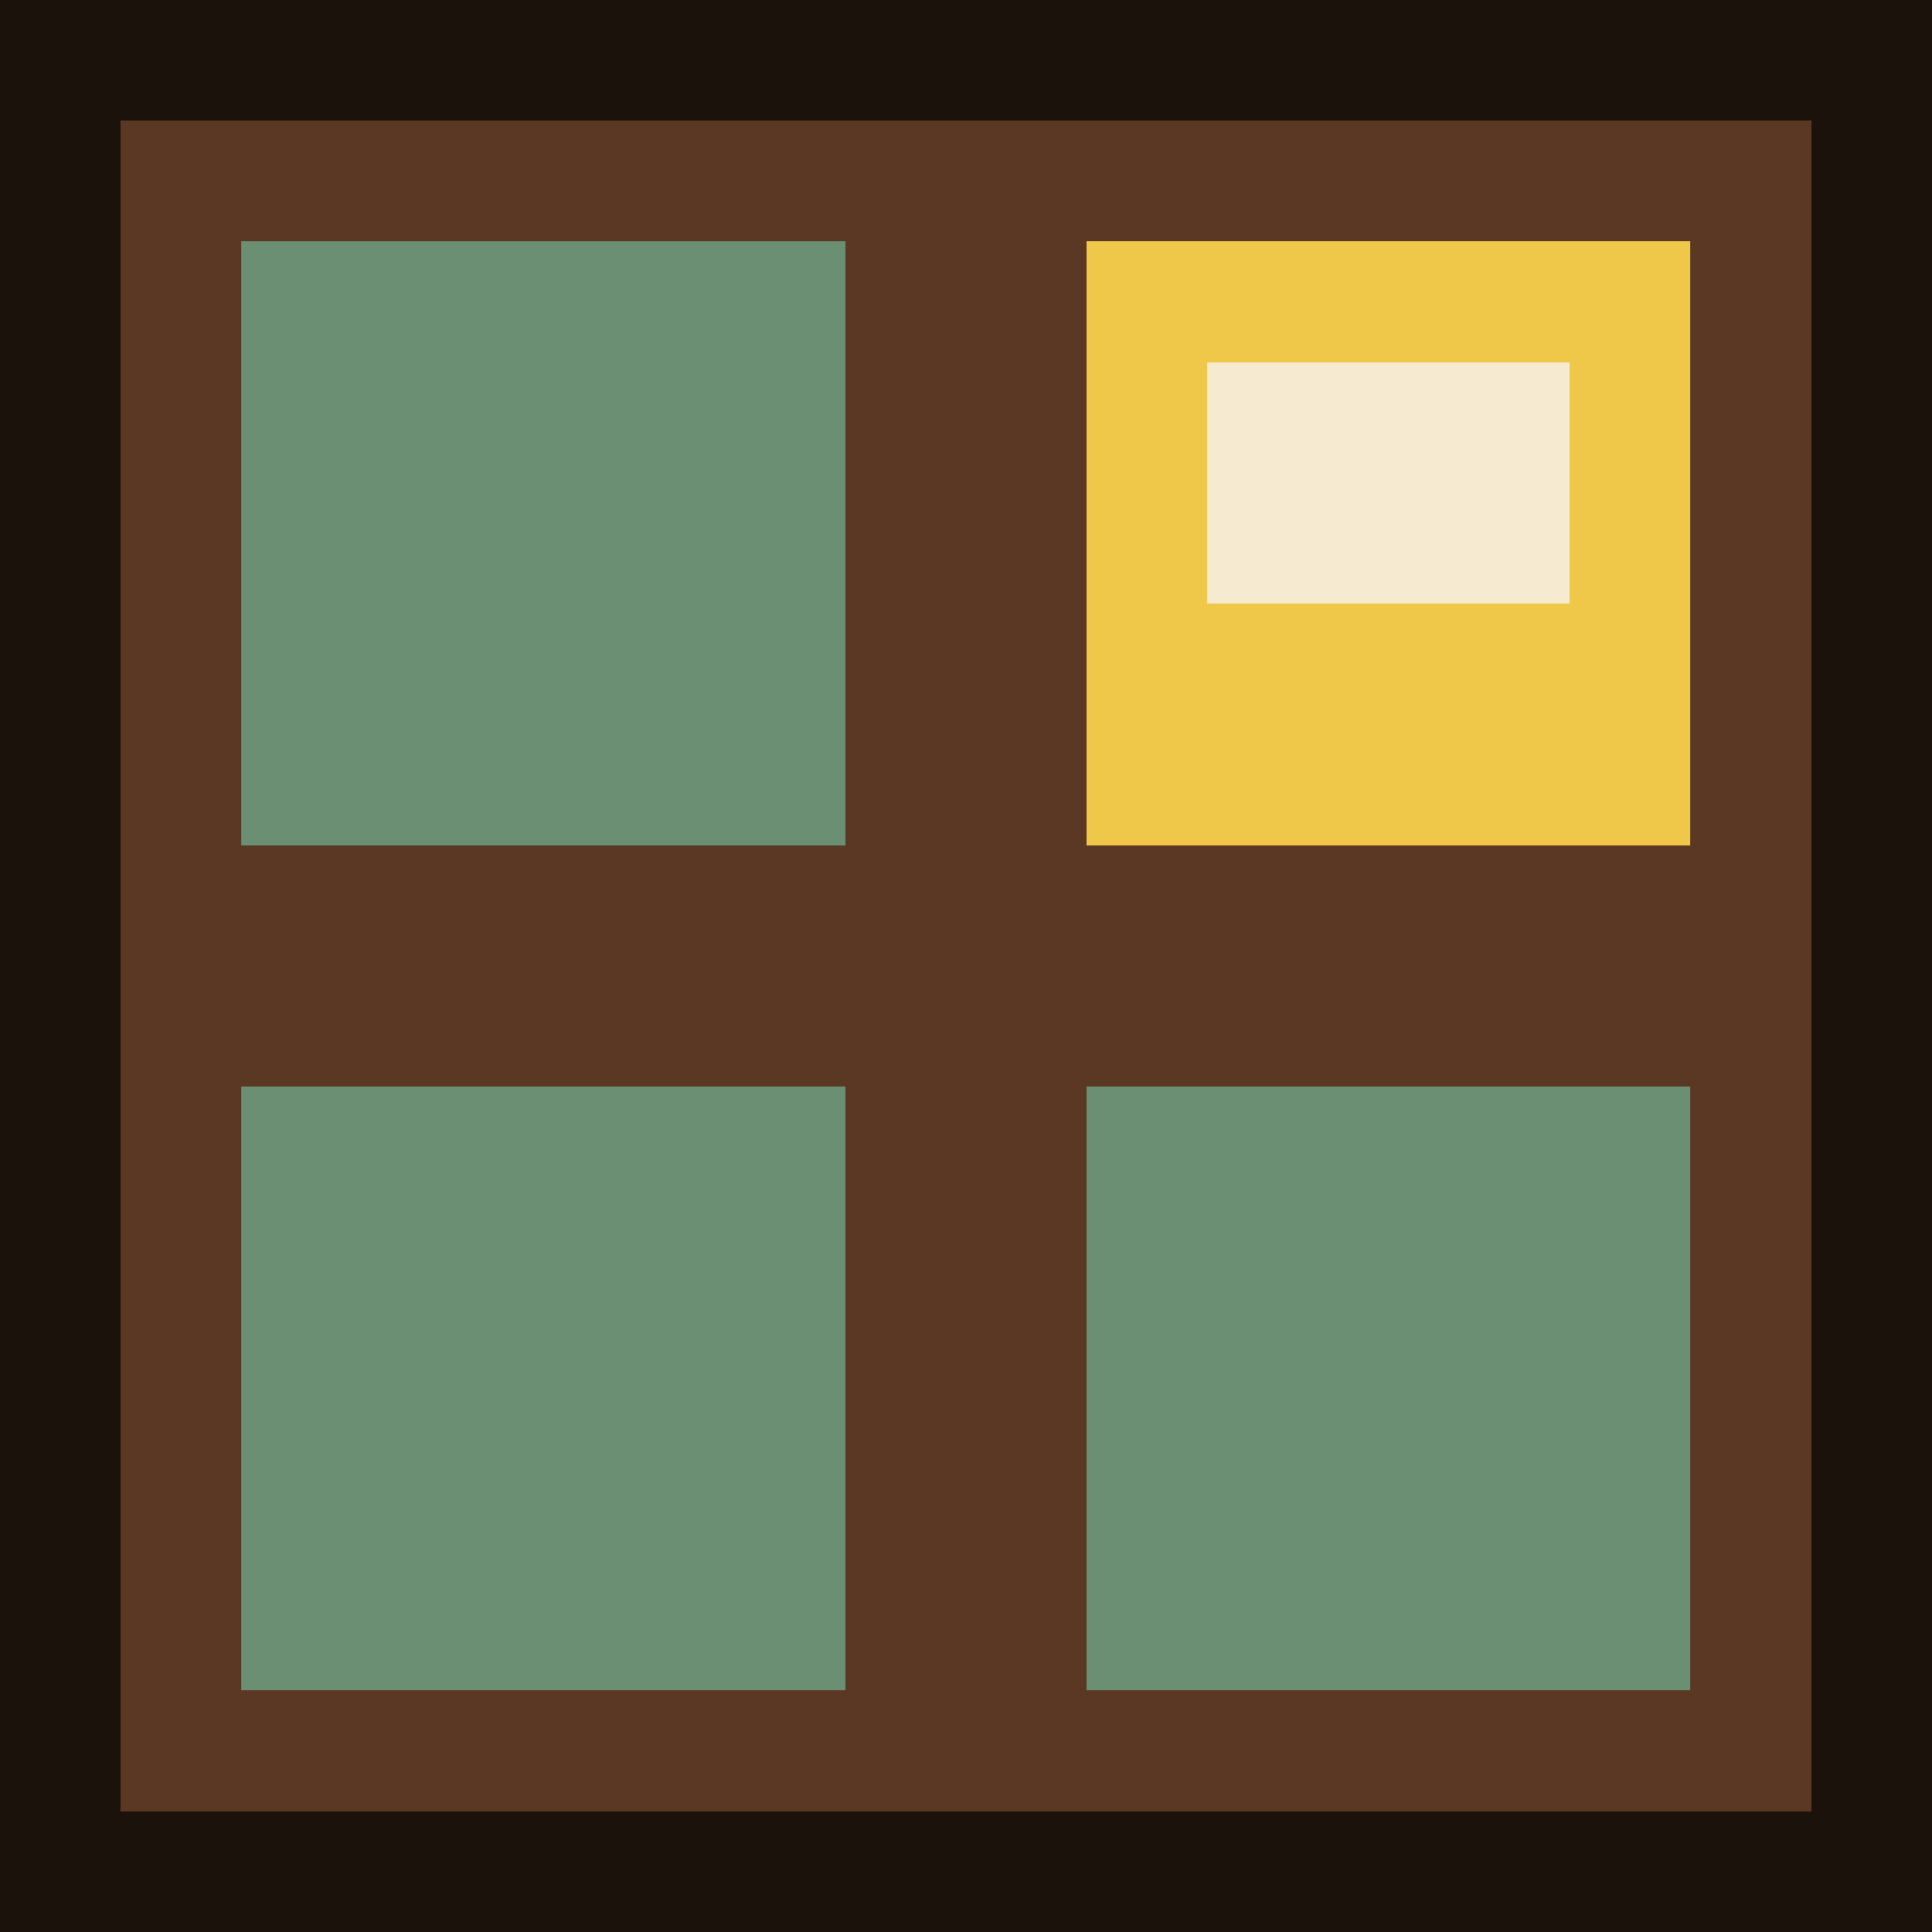
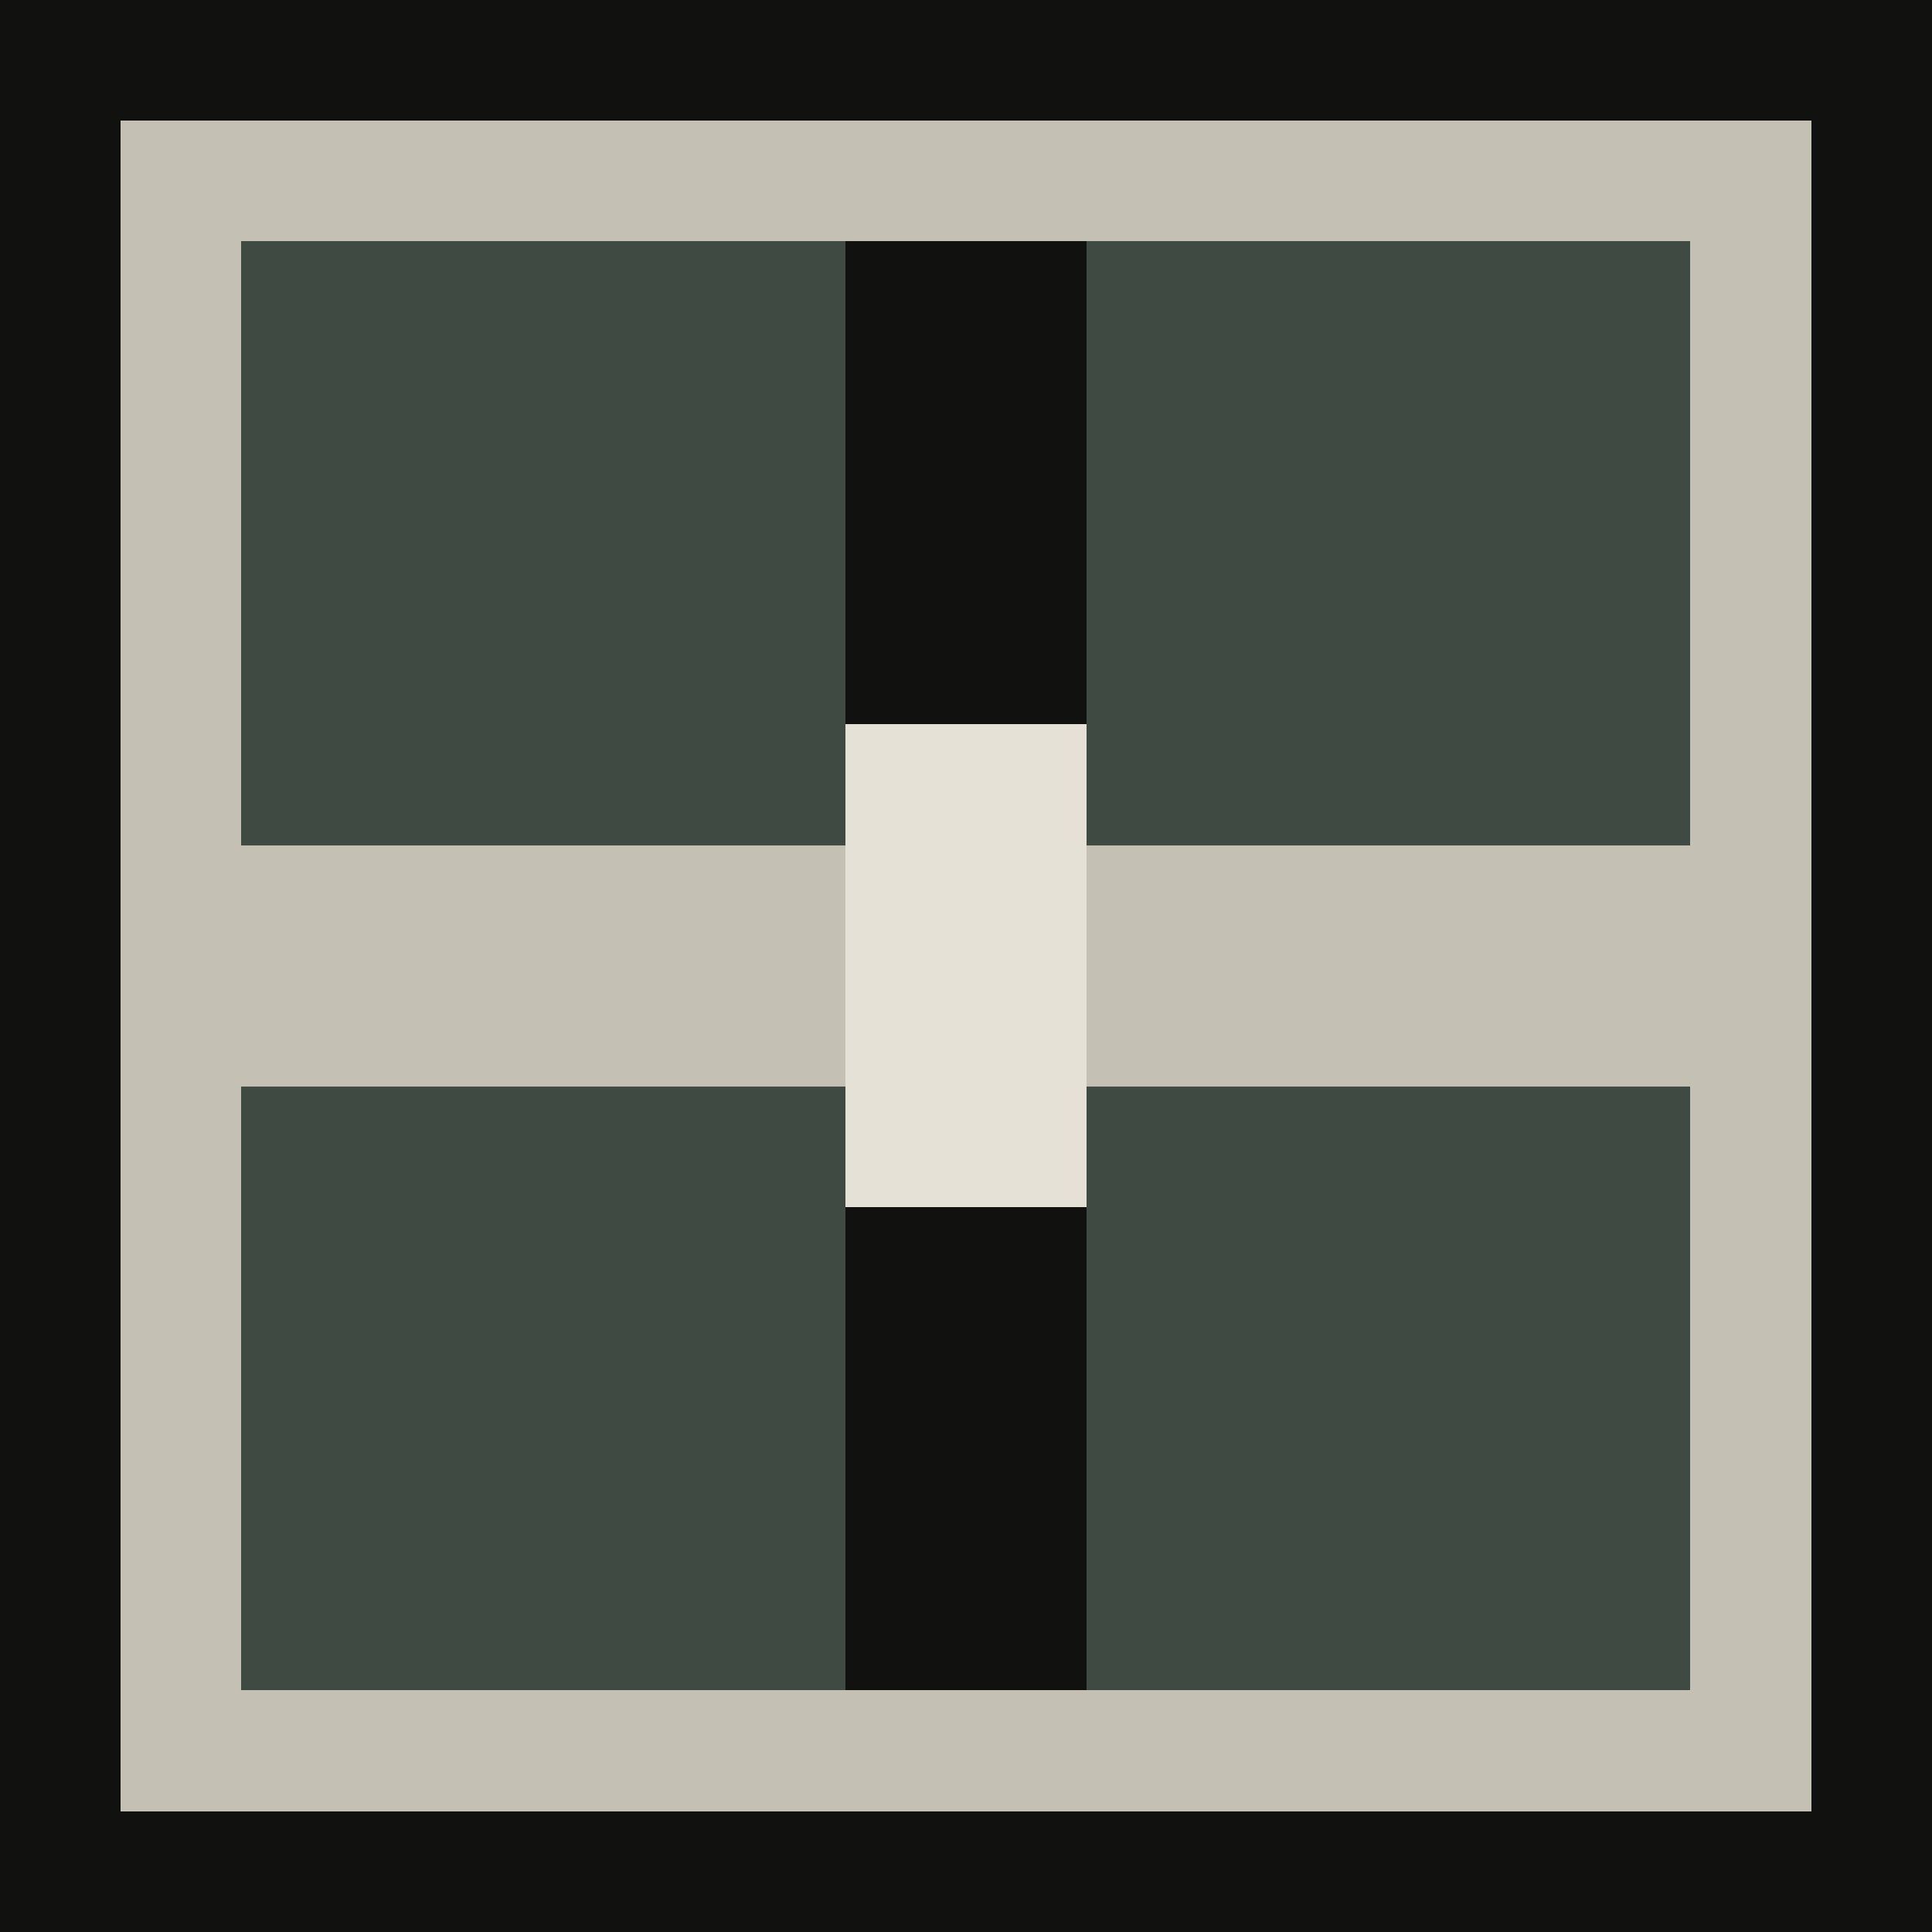
<svg xmlns="http://www.w3.org/2000/svg" viewBox="0 0 16 16" shape-rendering="crispEdges">
-   <rect width="16" height="16" fill="#1c120c" />
-   <rect x="1" y="1" width="14" height="14" fill="#5a3824" />
-   <rect x="2" y="2" width="5" height="5" fill="#6b8f72" />
-   <rect x="9" y="2" width="5" height="5" fill="#efc84a" />
-   <rect x="2" y="9" width="5" height="5" fill="#6b8f72" />
-   <rect x="9" y="9" width="5" height="5" fill="#6b8f72" />
-   <rect x="10" y="3" width="3" height="2" fill="#f6ead0" />
+   <rect width="16" height="16" fill="#111110" />
+   <rect x="1" y="1" width="14" height="14" fill="#c5c0b4" />
+   <rect x="2" y="2" width="5" height="5" fill="#3e4a42" />
+   <rect x="9" y="2" width="5" height="5" fill="#3e4a42" />
+   <rect x="2" y="9" width="5" height="5" fill="#3e4a42" />
+   <rect x="9" y="9" width="5" height="5" fill="#3e4a42" />
+   <rect x="7" y="2" width="2" height="12" fill="#111110" />
+   <rect x="7" y="6" width="2" height="4" fill="#e6e1d6" />
</svg>
